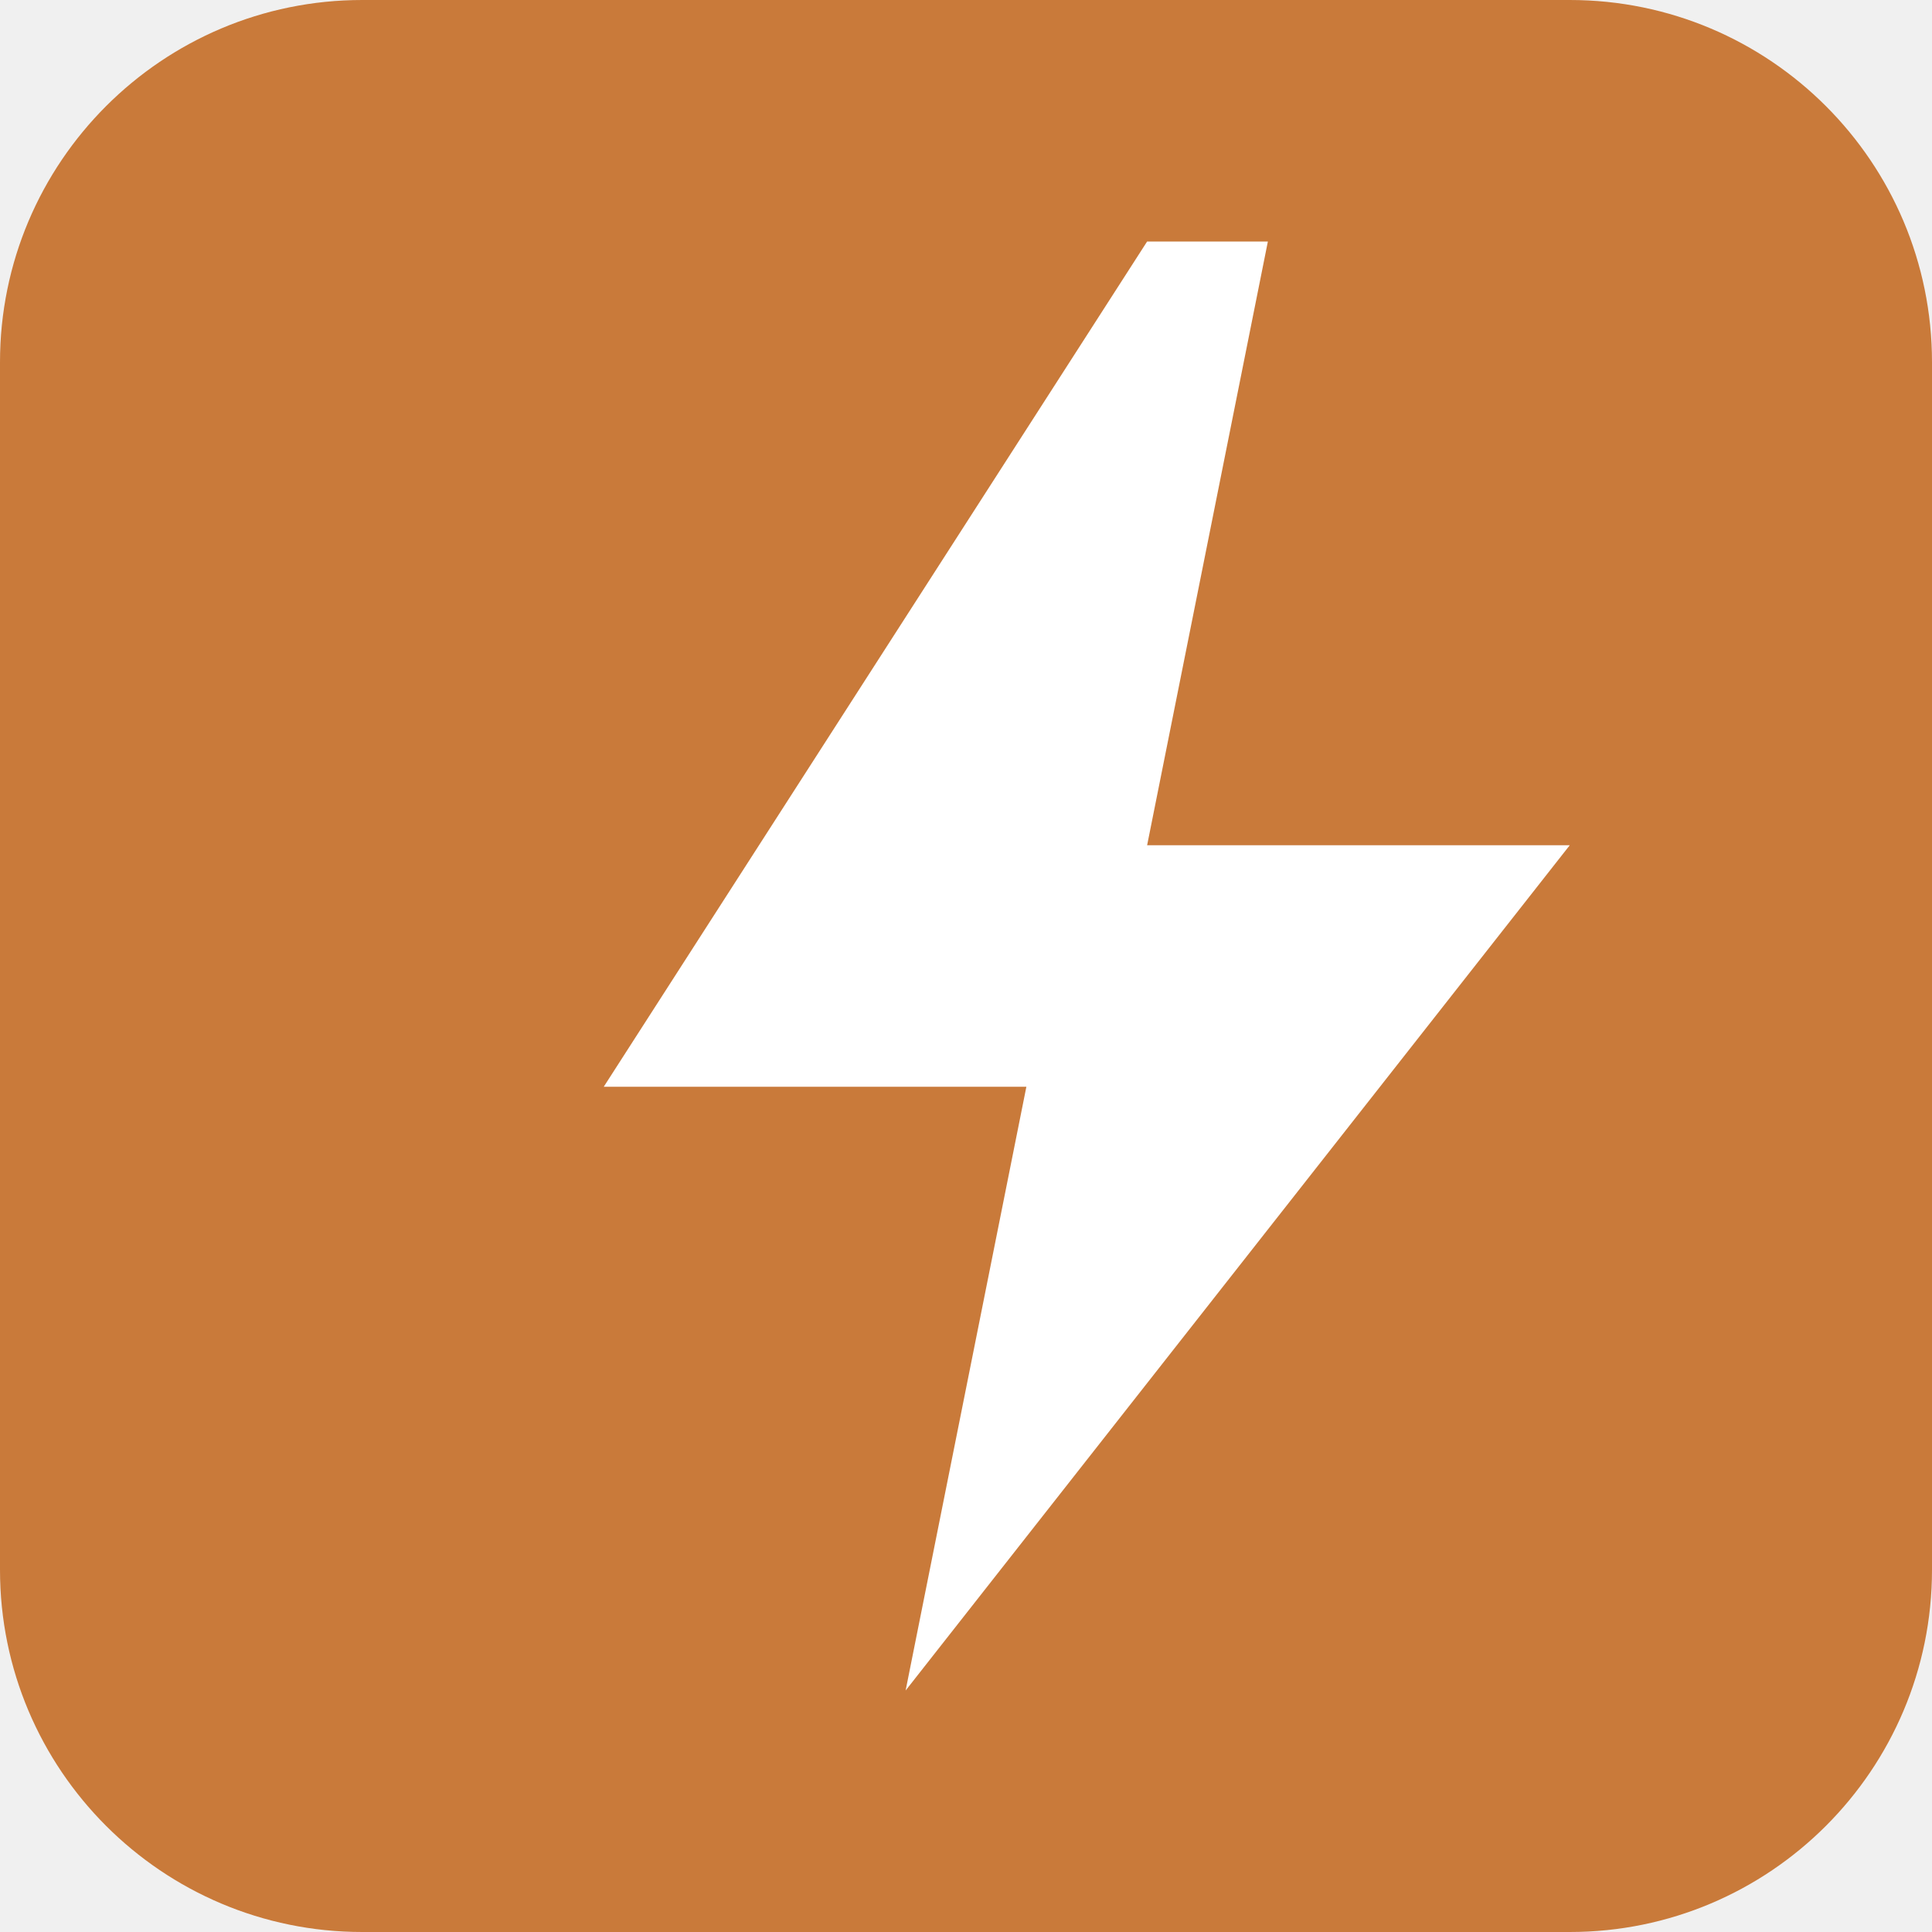
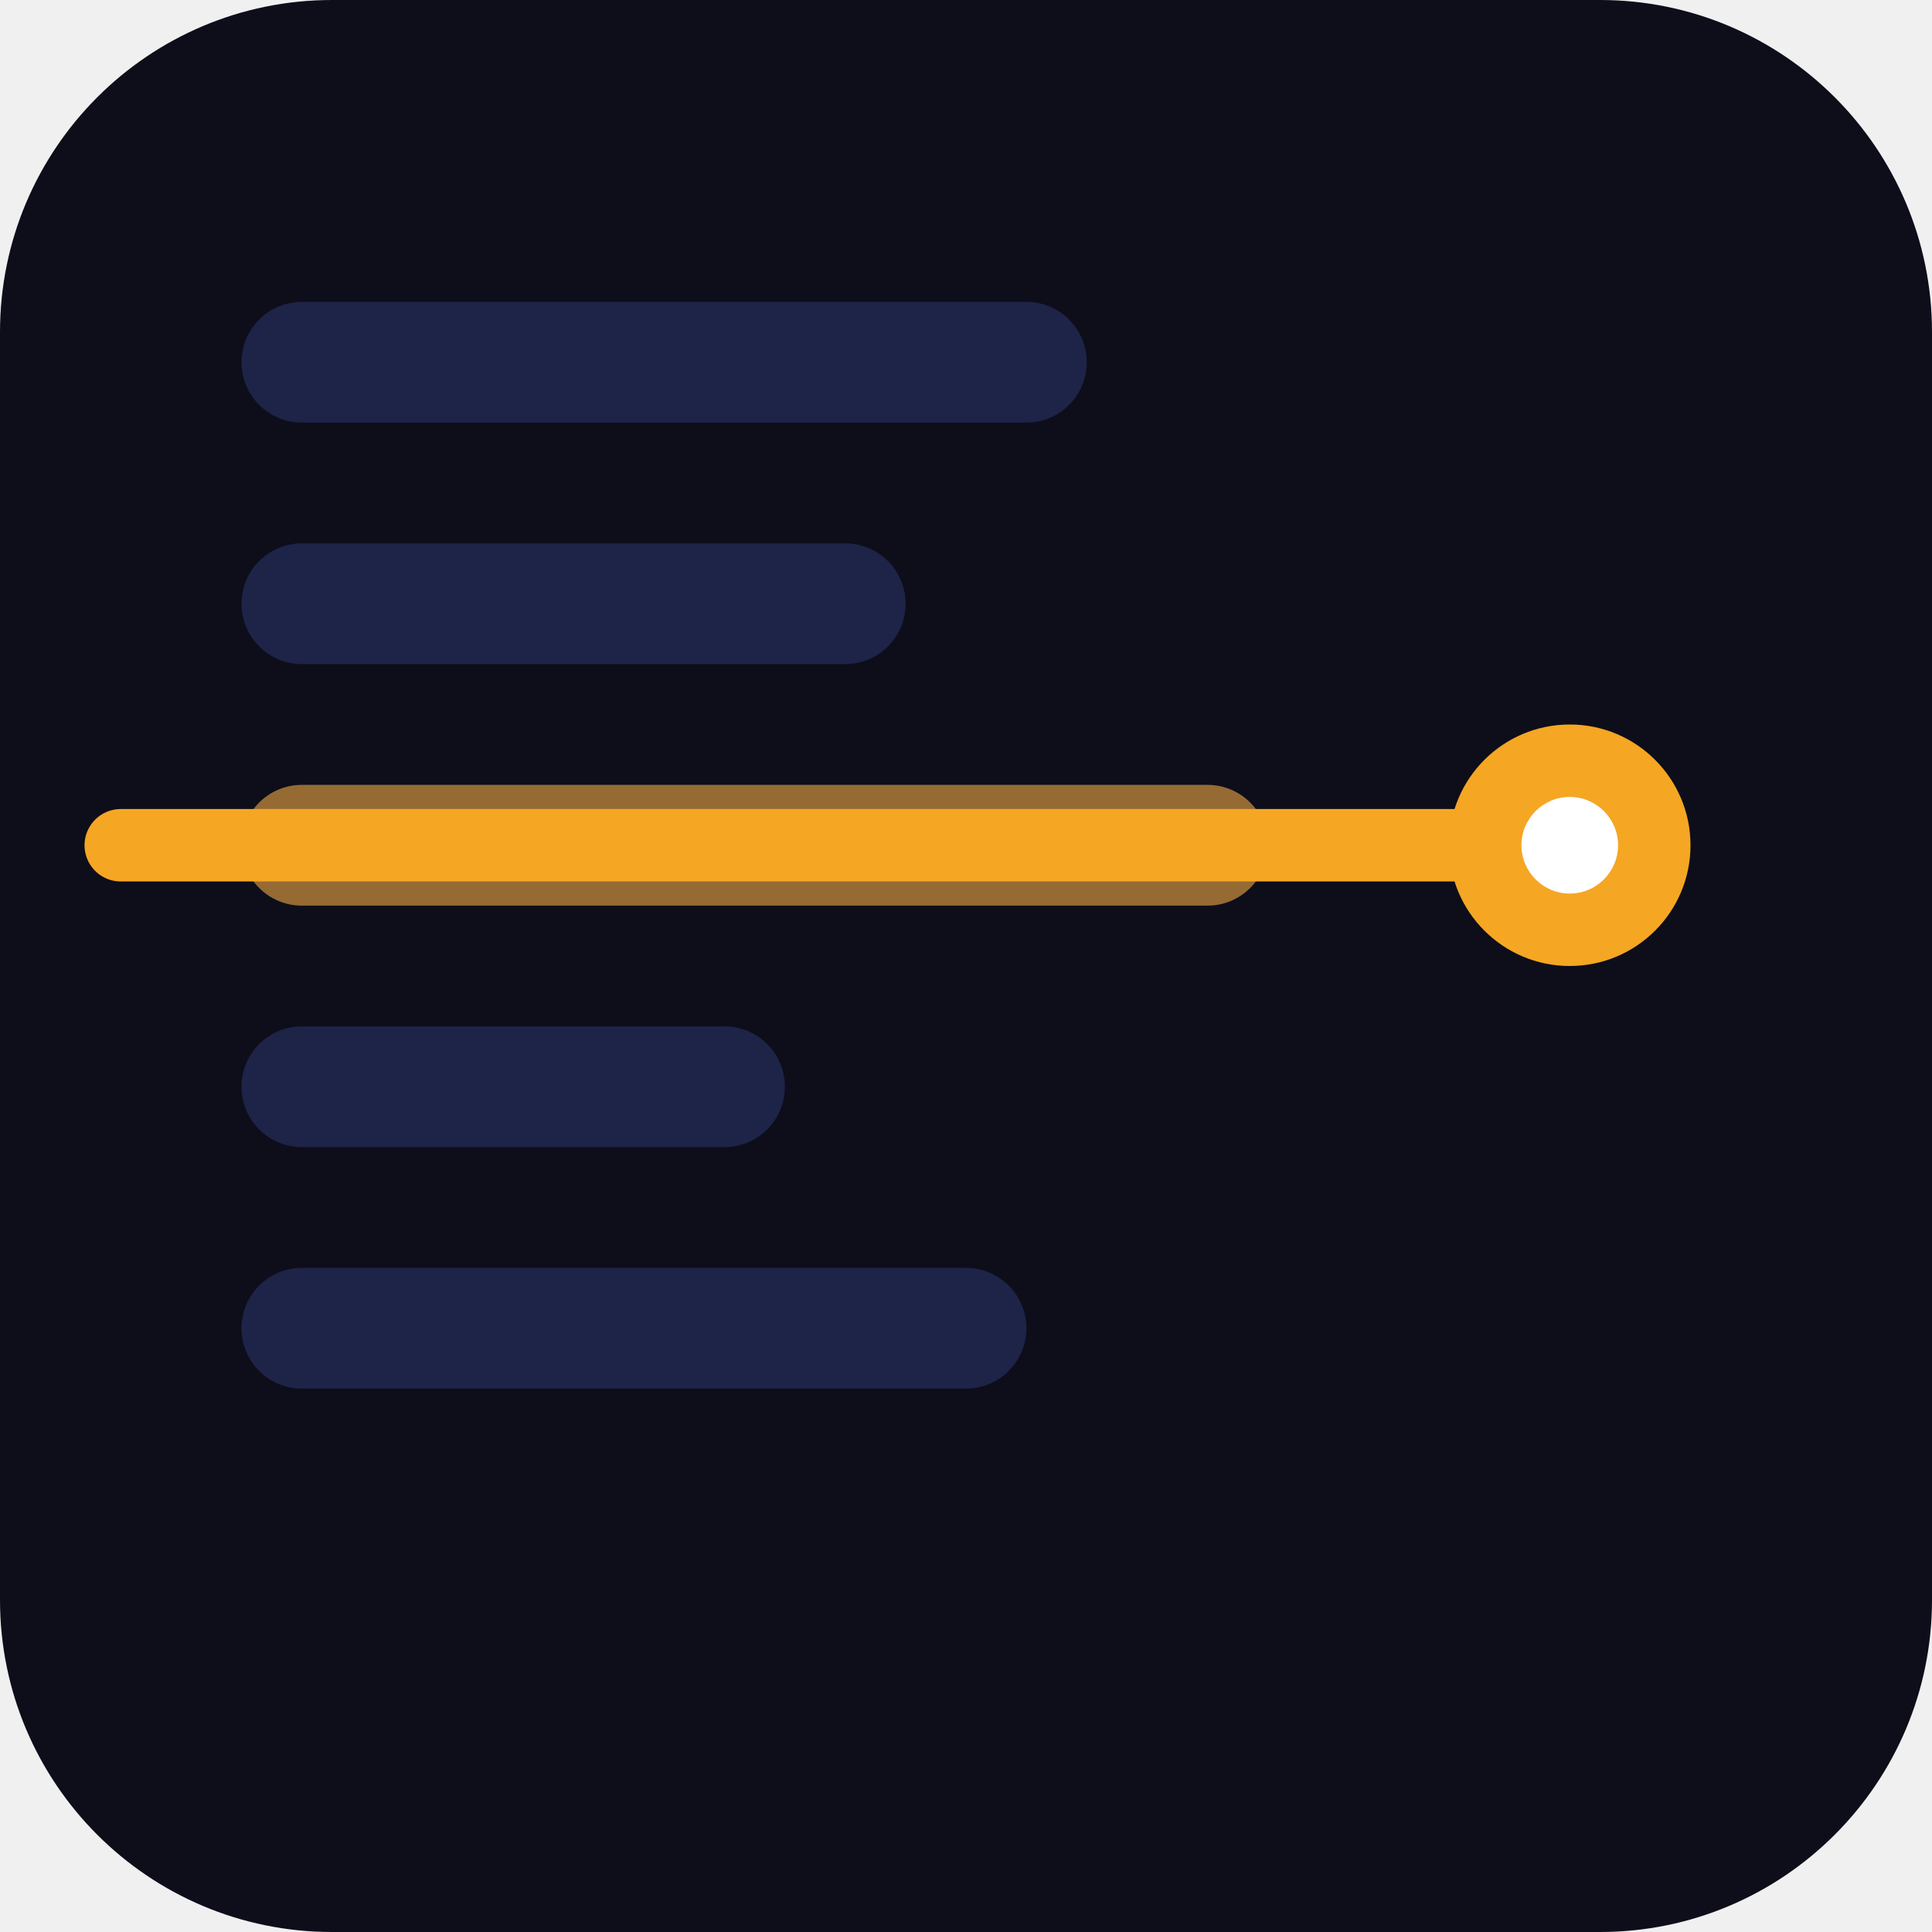
<svg xmlns="http://www.w3.org/2000/svg" viewBox="0 0 32 32" fill="none">
-   <rect width="32" height="32" rx="6" fill="#c97a3a" />
-   <path d="M19 4L10 18h7l-2 10 11-14h-7l2-10z" fill="#ffffff" />
+   <rect width="32" height="32" rx="5.5" fill="#0d0e1a" />
+   <rect x="4" y="5" width="14" height="2" rx="1" fill="#1e2348" />
+   <rect x="4" y="9" width="11" height="2" rx="1" fill="#1e2348" />
+   <rect x="4" y="13" width="17" height="2" rx="1" fill="#1e2348" />
+   <rect x="4" y="17" width="9" height="2" rx="1" fill="#1e2348" />
+   <rect x="4" y="21" width="13" height="2" rx="1" fill="#1e2348" />
+   <rect x="4" y="13" width="17" height="2" rx="1" fill="#F5A623" opacity="0.55" />
+   <line x1="2" y1="14" x2="26" y2="14" stroke="#F5A623" stroke-width="1.2" stroke-linecap="round" />
+   <circle cx="26" cy="14" r="2" fill="#F5A623" />
+   <circle cx="26" cy="14" r="0.8" fill="#ffffff" />
</svg>
